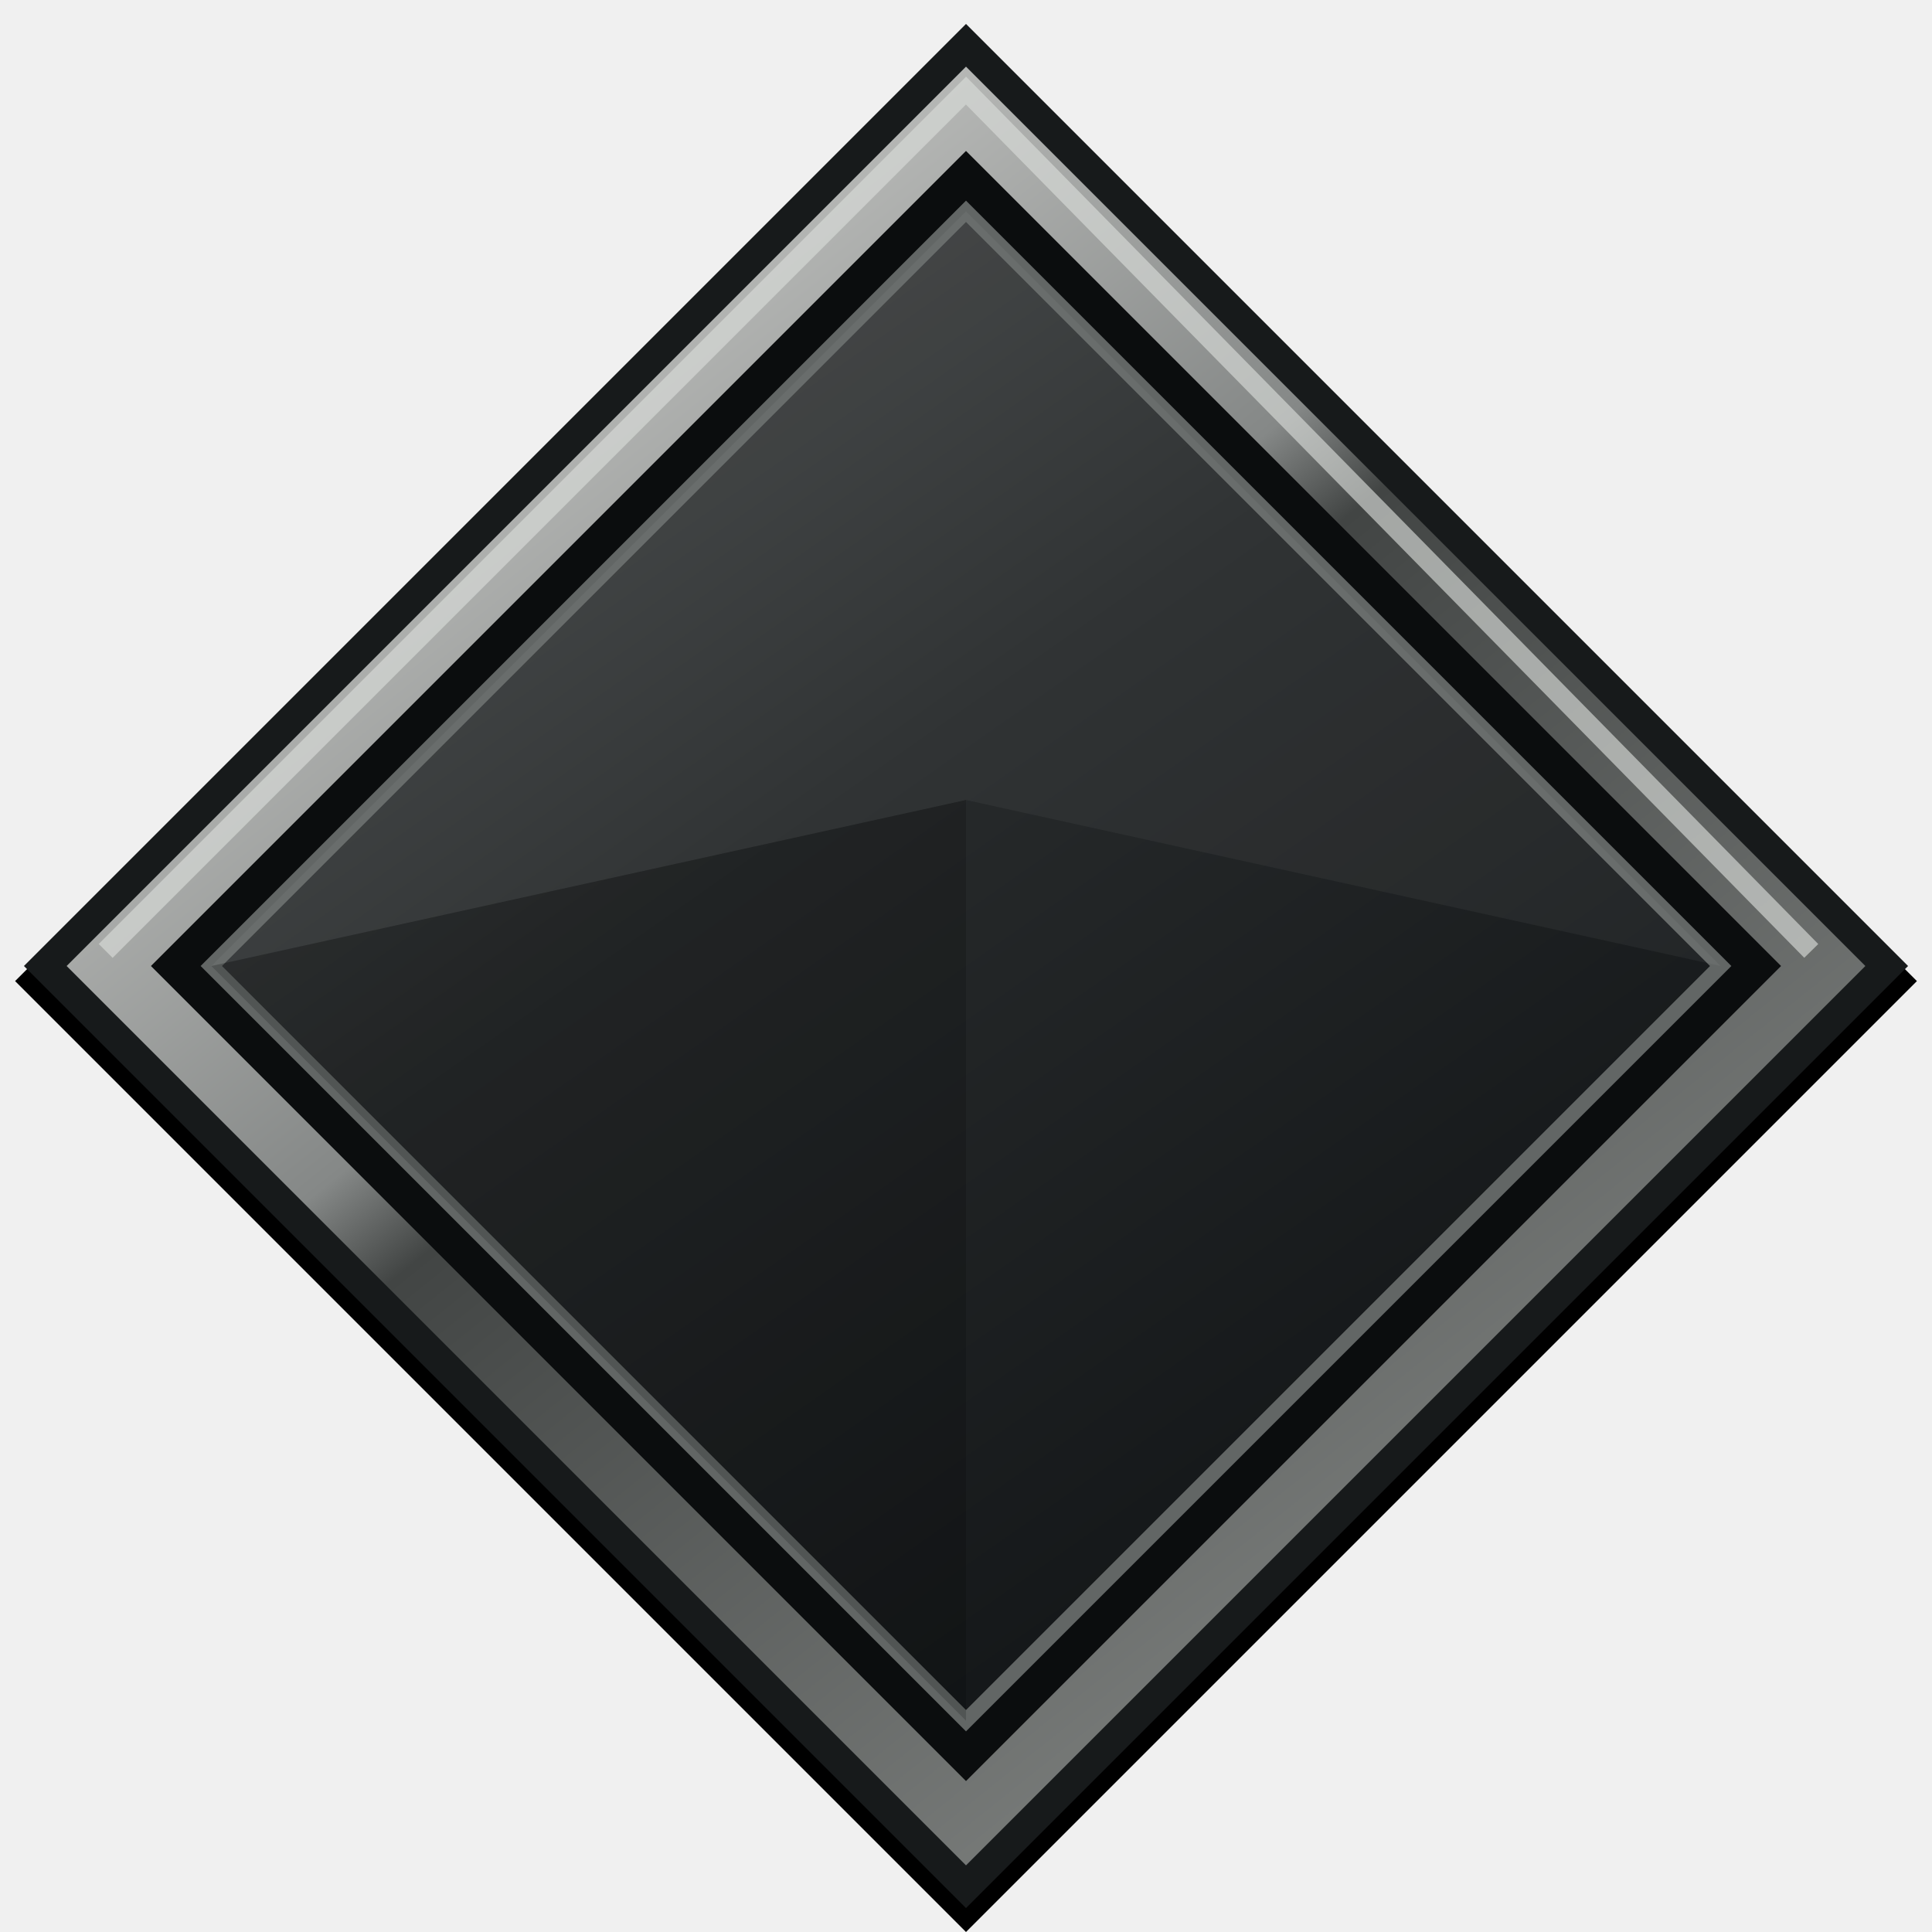
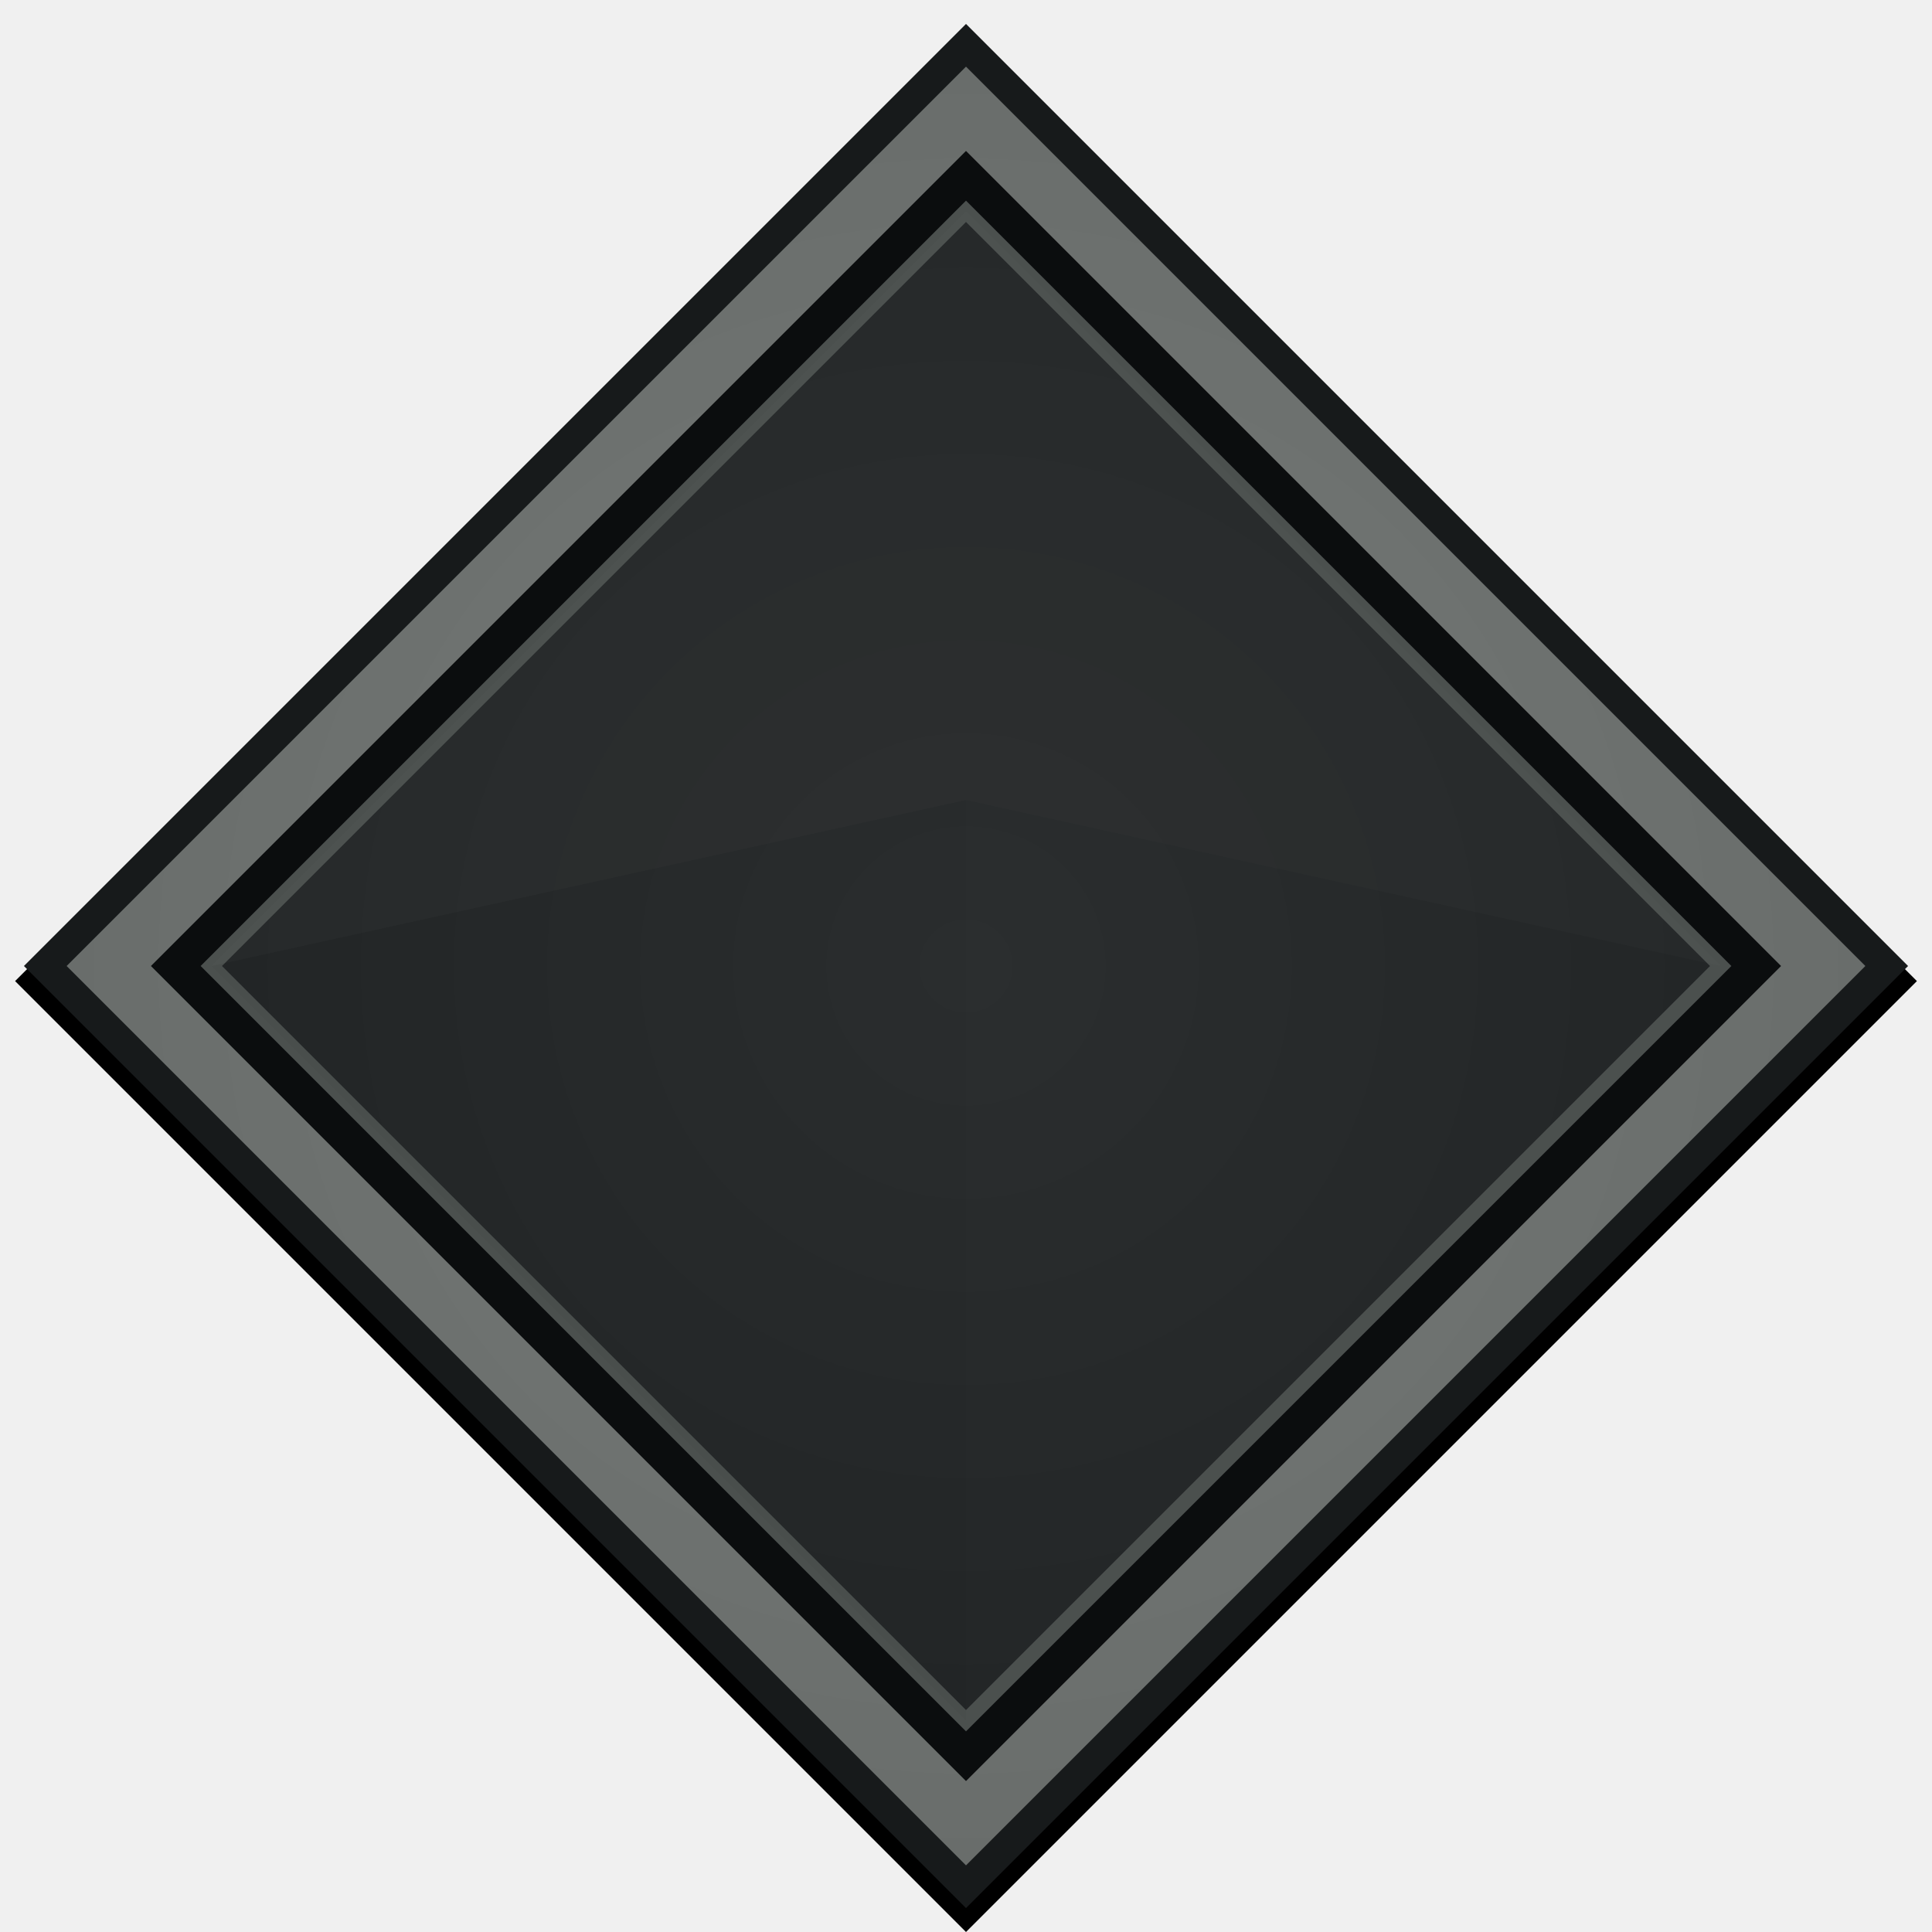
<svg xmlns="http://www.w3.org/2000/svg" viewBox="0 0 128 128">
  <defs>
-     <linearGradient id="rim" x2=".8" y2="1">
-       <stop stop-color="#efefec" />
-       <stop offset=".45" stop-color="#858887" />
-       <stop offset=".5" stop-color="#424544" />
-       <stop offset="1" stop-color="#8b8e8c" />
-     </linearGradient>
-     <linearGradient id="face" x2=".7" y2="1">
-       <stop stop-color="#4d5050" />
-       <stop offset=".46" stop-color="#272a2b" />
-       <stop offset="1" stop-color="#111416" />
-     </linearGradient>
+     <radialGradient id="rim">
+       <stop stop-color="#777b79" />
+       <stop offset="1" stop-color="#696d6b" />
+     </radialGradient>
+     <radialGradient id="face">
+       <stop stop-color="#2b2e2f" />
+       <stop offset="1" stop-color="#232627" />
+     </radialGradient>
  </defs>
  <path d="M64 2 127 65 64 128 1 65Z" fill="#000" />
  <path d="M64 3 125 64 64 125 3 64Z" fill="url(#rim)" stroke="#171a1b" stroke-width="2" />
  <path d="M64 10 118 64 64 118 10 64Z" fill="#0b0d0e" />
-   <path d="M64 14 114 64 64 114 14 64Z" fill="url(#face)" stroke="#626665" />
-   <path d="m64 14 50 50-50-11-50 11Z" fill="#fff" opacity=".045" />
-   <path d="m14 64 50 50V53Z" fill="#000" opacity=".17" />
-   <path d="m7 63 57-57 56 57" fill="none" stroke="#d9dcd8" stroke-width="1.3" opacity=".65" />
+   <path d="M64 14 114 64 64 114 14 64Z" fill="url(#face)" stroke="#4b504e" />
+   <path d="m64 14 50 50-50-11-50 11Z" fill="#fff" opacity=".012" />
+   <path d="m14 64 50 50V53Z" fill="#000" opacity=".025" />
+   <path d="m7 63 57-57 56 57" fill="none" stroke="#d9dcd8" stroke-width="1.3" opacity="0" />
</svg>
